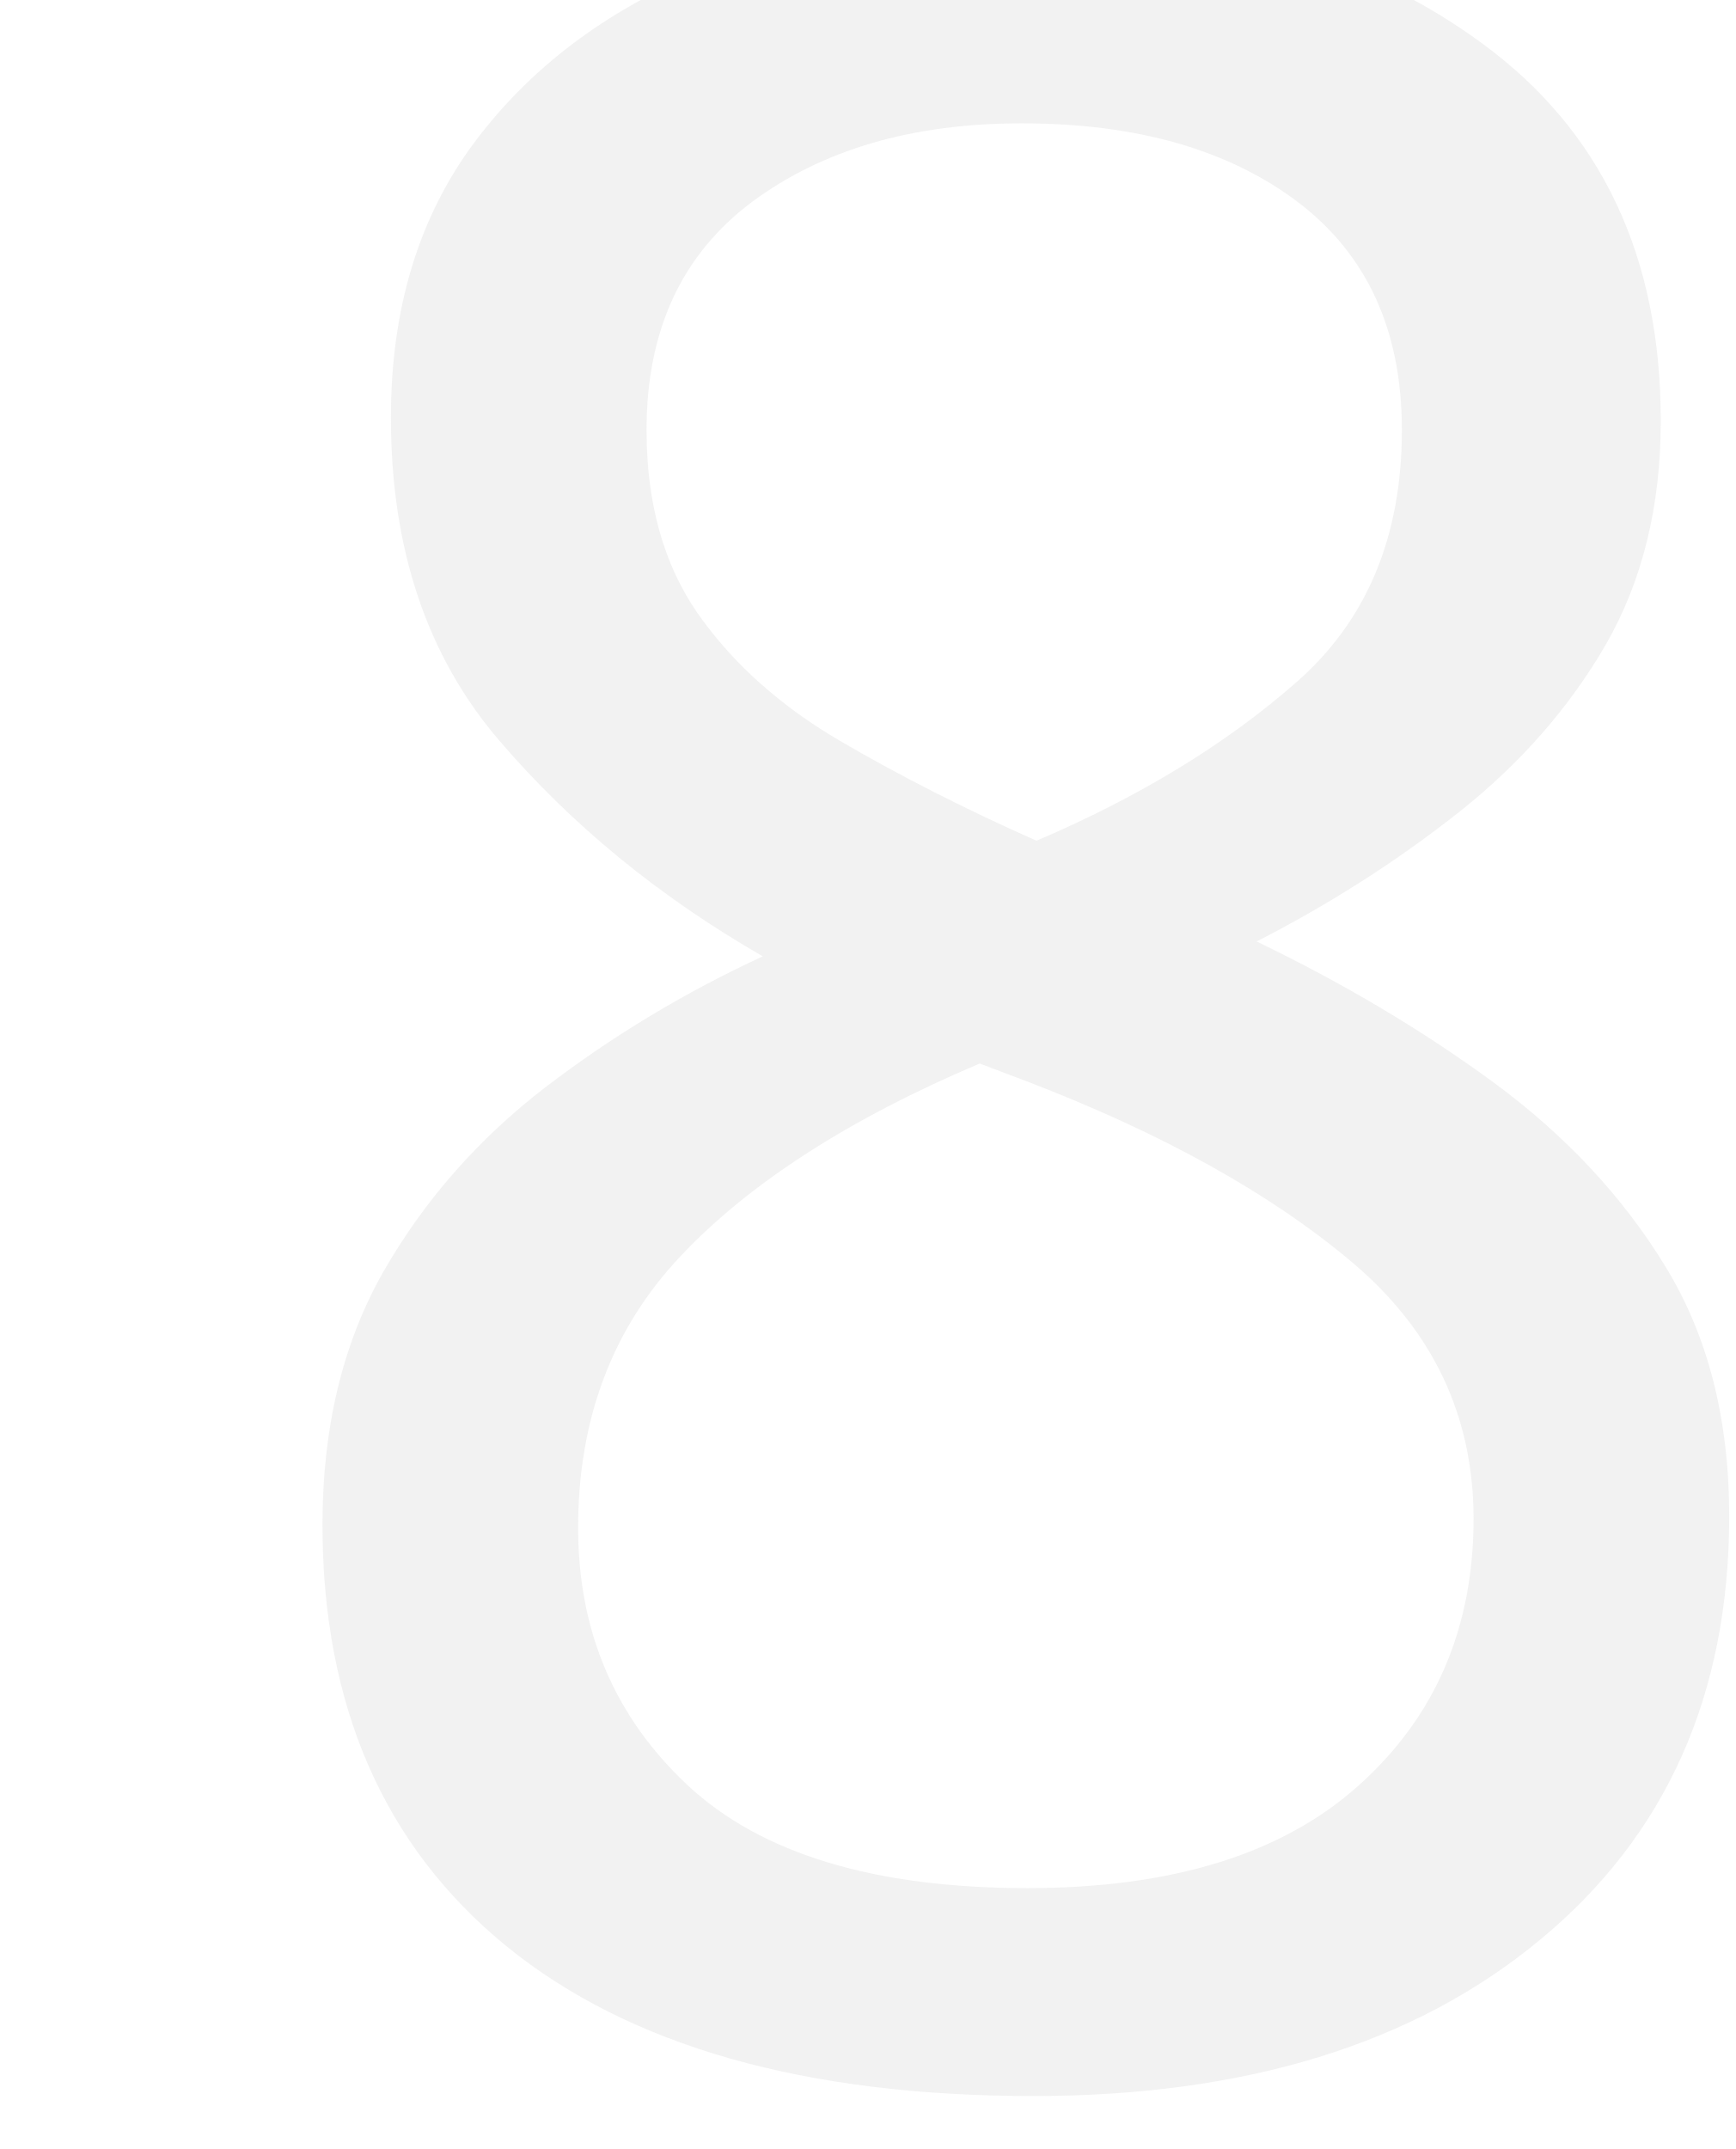
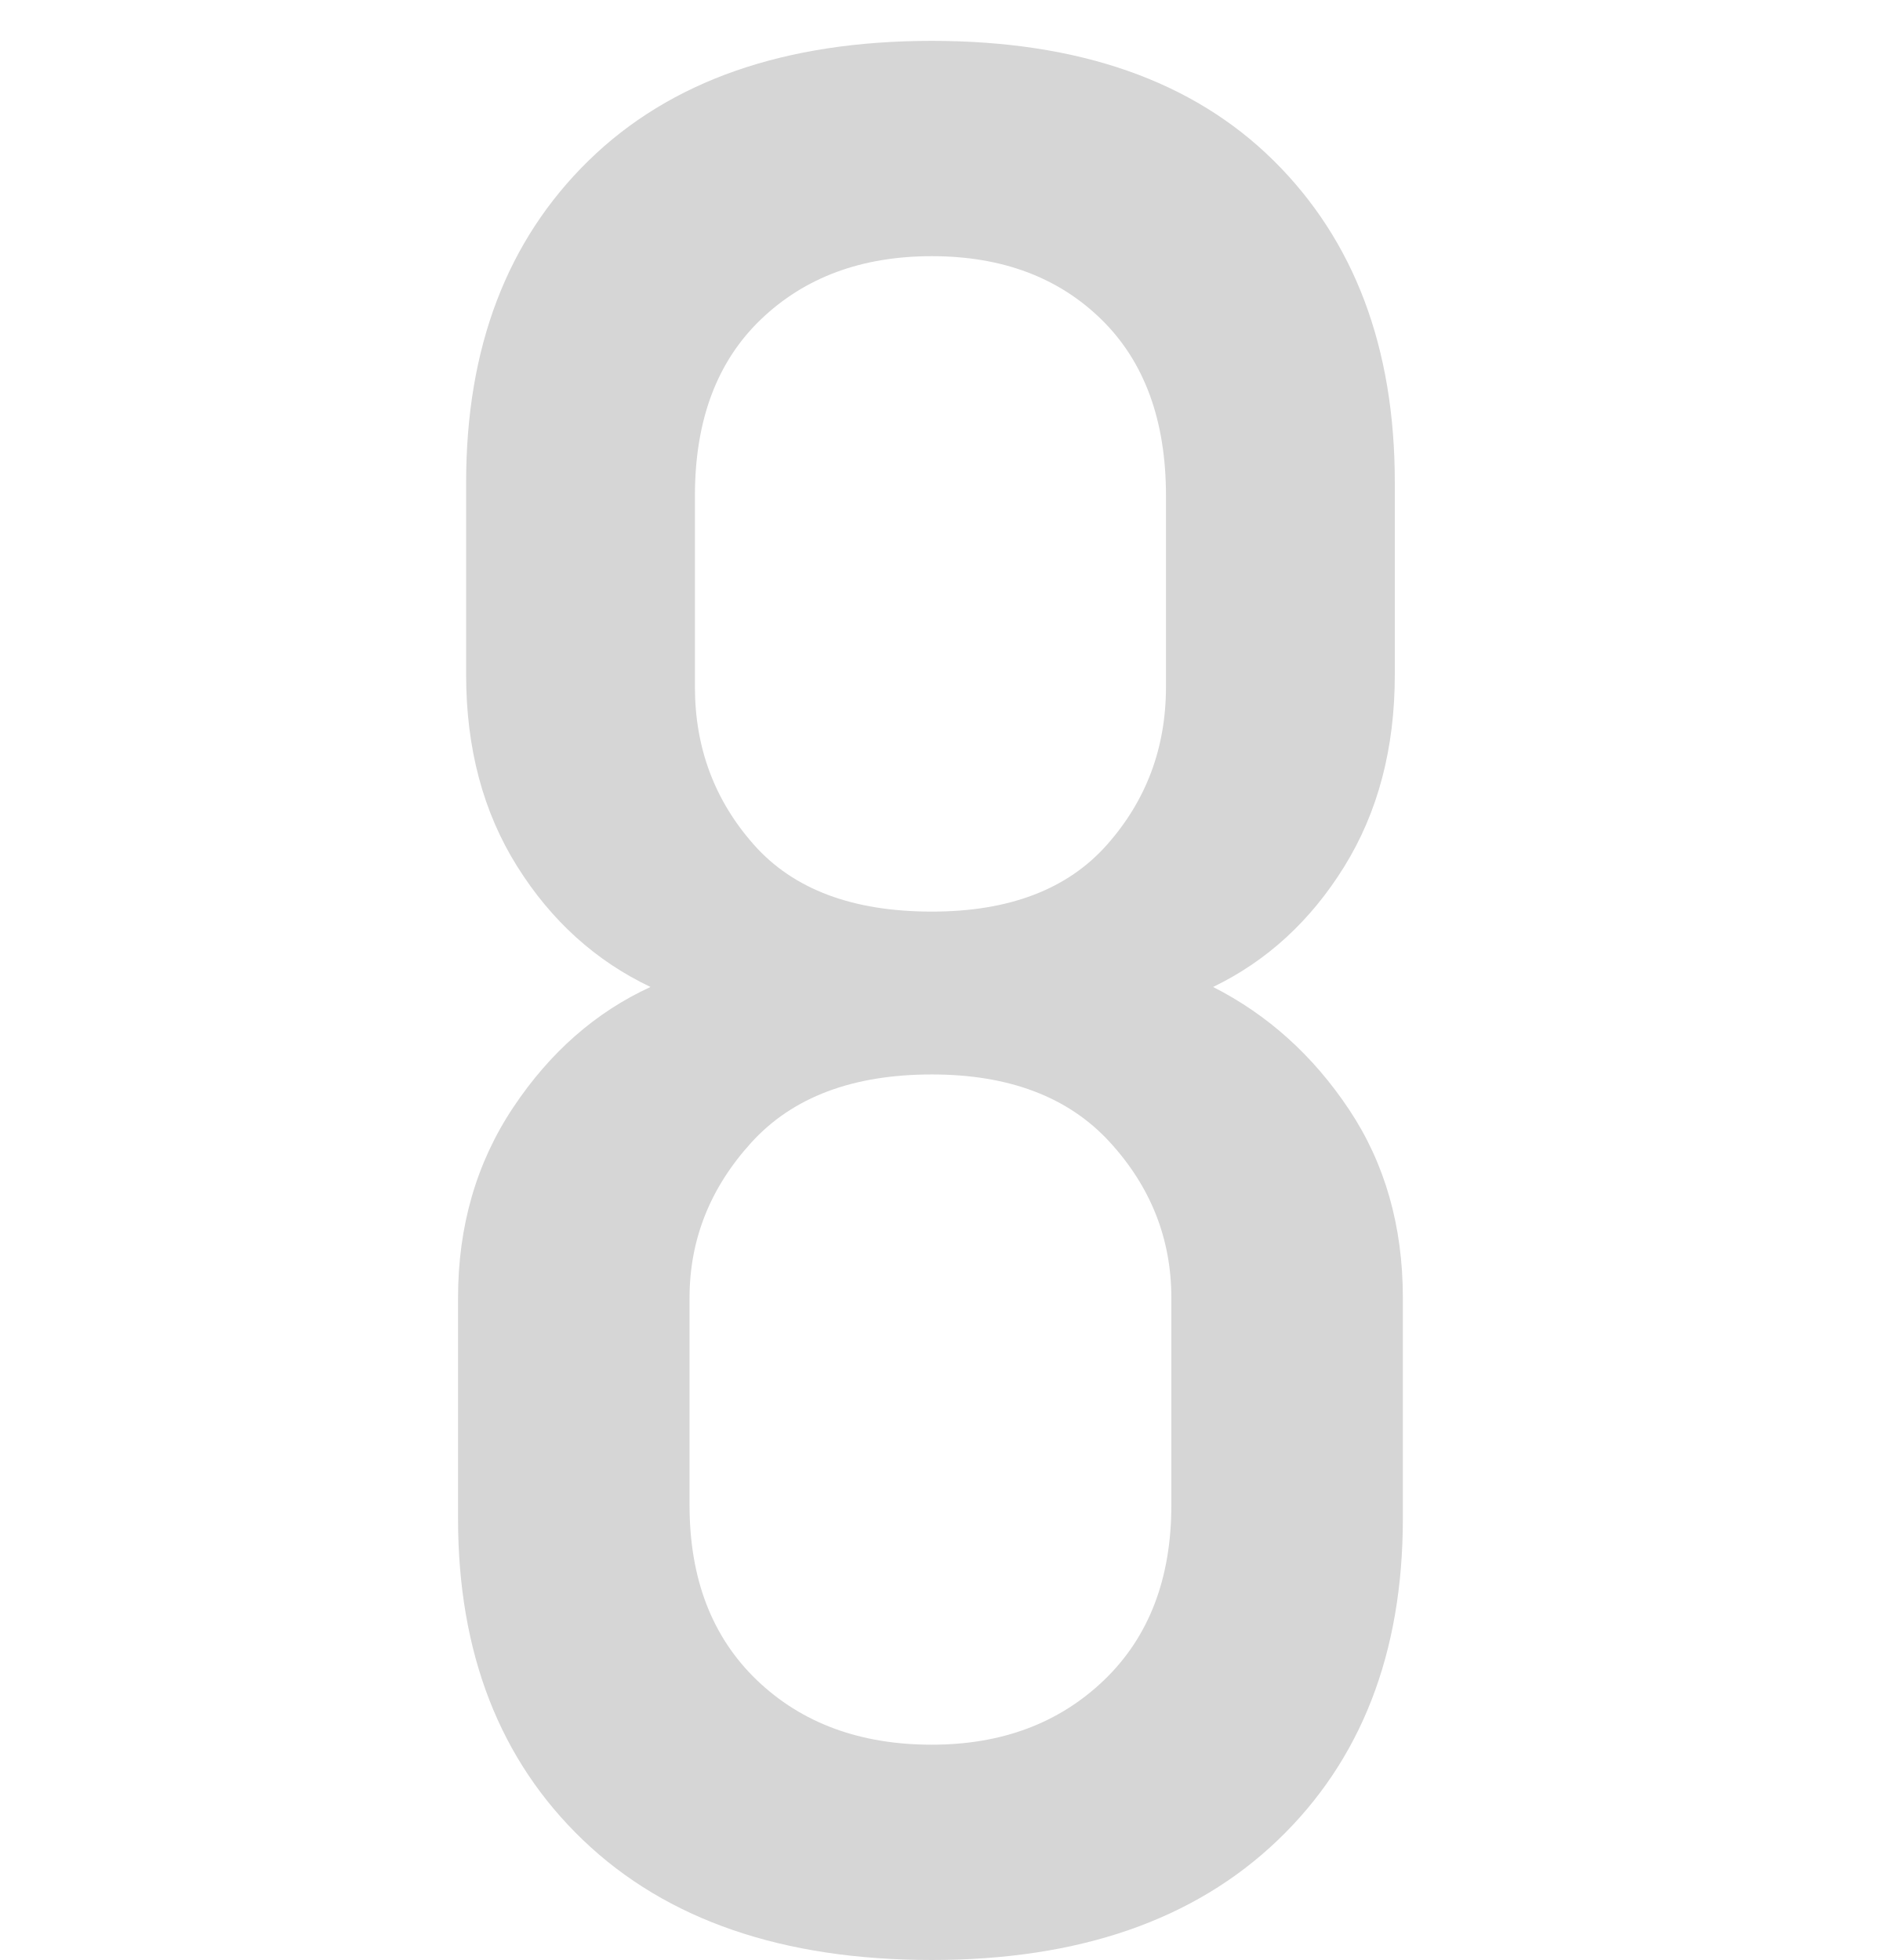
- <svg xmlns="http://www.w3.org/2000/svg" width="42px" height="52px" viewBox="0 0 42 52" version="1.1">
+ <svg xmlns="http://www.w3.org/2000/svg" width="45px" height="47px" viewBox="0 0 45 47" version="1.1">
  <defs />
  <g id="Page-1" stroke="none" stroke-width="1" fill="none" fill-rule="evenodd">
-     <text id="9" opacity="0.319" font-family="Knockout" font-size="72" font-weight="260" fill="#D6D6D6">
-       <tspan x="4.2" y="108">9</tspan>
-     </text>
-     <text id="8" opacity="0.319" font-family="Knockout" font-size="72" font-weight="260" fill="#D6D6D6">
-       <tspan x="4.272" y="50">8</tspan>
-     </text>
-     <text id="7" opacity="0.319" font-family="Knockout" font-size="72" font-weight="260" fill="#D6D6D6">
-       <tspan x="5.82" y="-8">7</tspan>
-     </text>
+     <path d="M33.638,36.415 C33.638,39.642 32.638,42.213 30.637,44.128 C28.636,46.043 25.871,47 22.343,47 C18.771,47 15.985,46.043 13.984,44.128 C11.983,42.213 10.983,39.642 10.983,36.415 L10.983,31.122 C10.983,29.401 11.424,27.879 12.306,26.556 C13.188,25.233 14.285,24.27 15.598,23.667 C14.285,23.043 13.22,22.081 12.403,20.779 C11.585,19.477 11.177,17.944 11.177,16.18 L11.177,11.565 C11.177,8.338 12.155,5.767 14.113,3.852 C16.071,1.937 18.814,0.98 22.343,0.98 C25.871,0.98 28.604,1.937 30.54,3.852 C32.476,5.767 33.445,8.338 33.445,11.565 L33.445,16.18 C33.445,17.944 33.041,19.477 32.234,20.779 C31.428,22.081 30.379,23.043 29.088,23.667 C30.4,24.334 31.487,25.313 32.347,26.604 C33.208,27.895 33.638,29.401 33.638,31.122 L33.638,36.415 Z M27.958,16.471 L27.958,11.888 C27.958,10.081 27.442,8.671 26.409,7.66 C25.376,6.649 24.021,6.143 22.343,6.143 C20.665,6.143 19.298,6.649 18.244,7.66 C17.19,8.671 16.663,10.081 16.663,11.888 L16.663,16.471 C16.663,17.934 17.136,19.198 18.083,20.263 C19.03,21.328 20.449,21.86 22.343,21.86 C24.193,21.86 25.592,21.328 26.538,20.263 C27.485,19.198 27.958,17.934 27.958,16.471 L27.958,16.471 Z M28.087,36.092 L28.087,31.122 C28.087,29.702 27.592,28.455 26.603,27.379 C25.613,26.303 24.193,25.765 22.343,25.765 C20.449,25.765 19.008,26.308 18.018,27.395 C17.029,28.481 16.534,29.724 16.534,31.122 L16.534,36.092 C16.534,37.857 17.072,39.255 18.147,40.288 C19.223,41.32 20.622,41.837 22.343,41.837 C24.021,41.837 25.398,41.32 26.474,40.288 C27.549,39.255 28.087,37.857 28.087,36.092 L28.087,36.092 Z" id="8" fill="#D6D6D6" />
  </g>
</svg>
